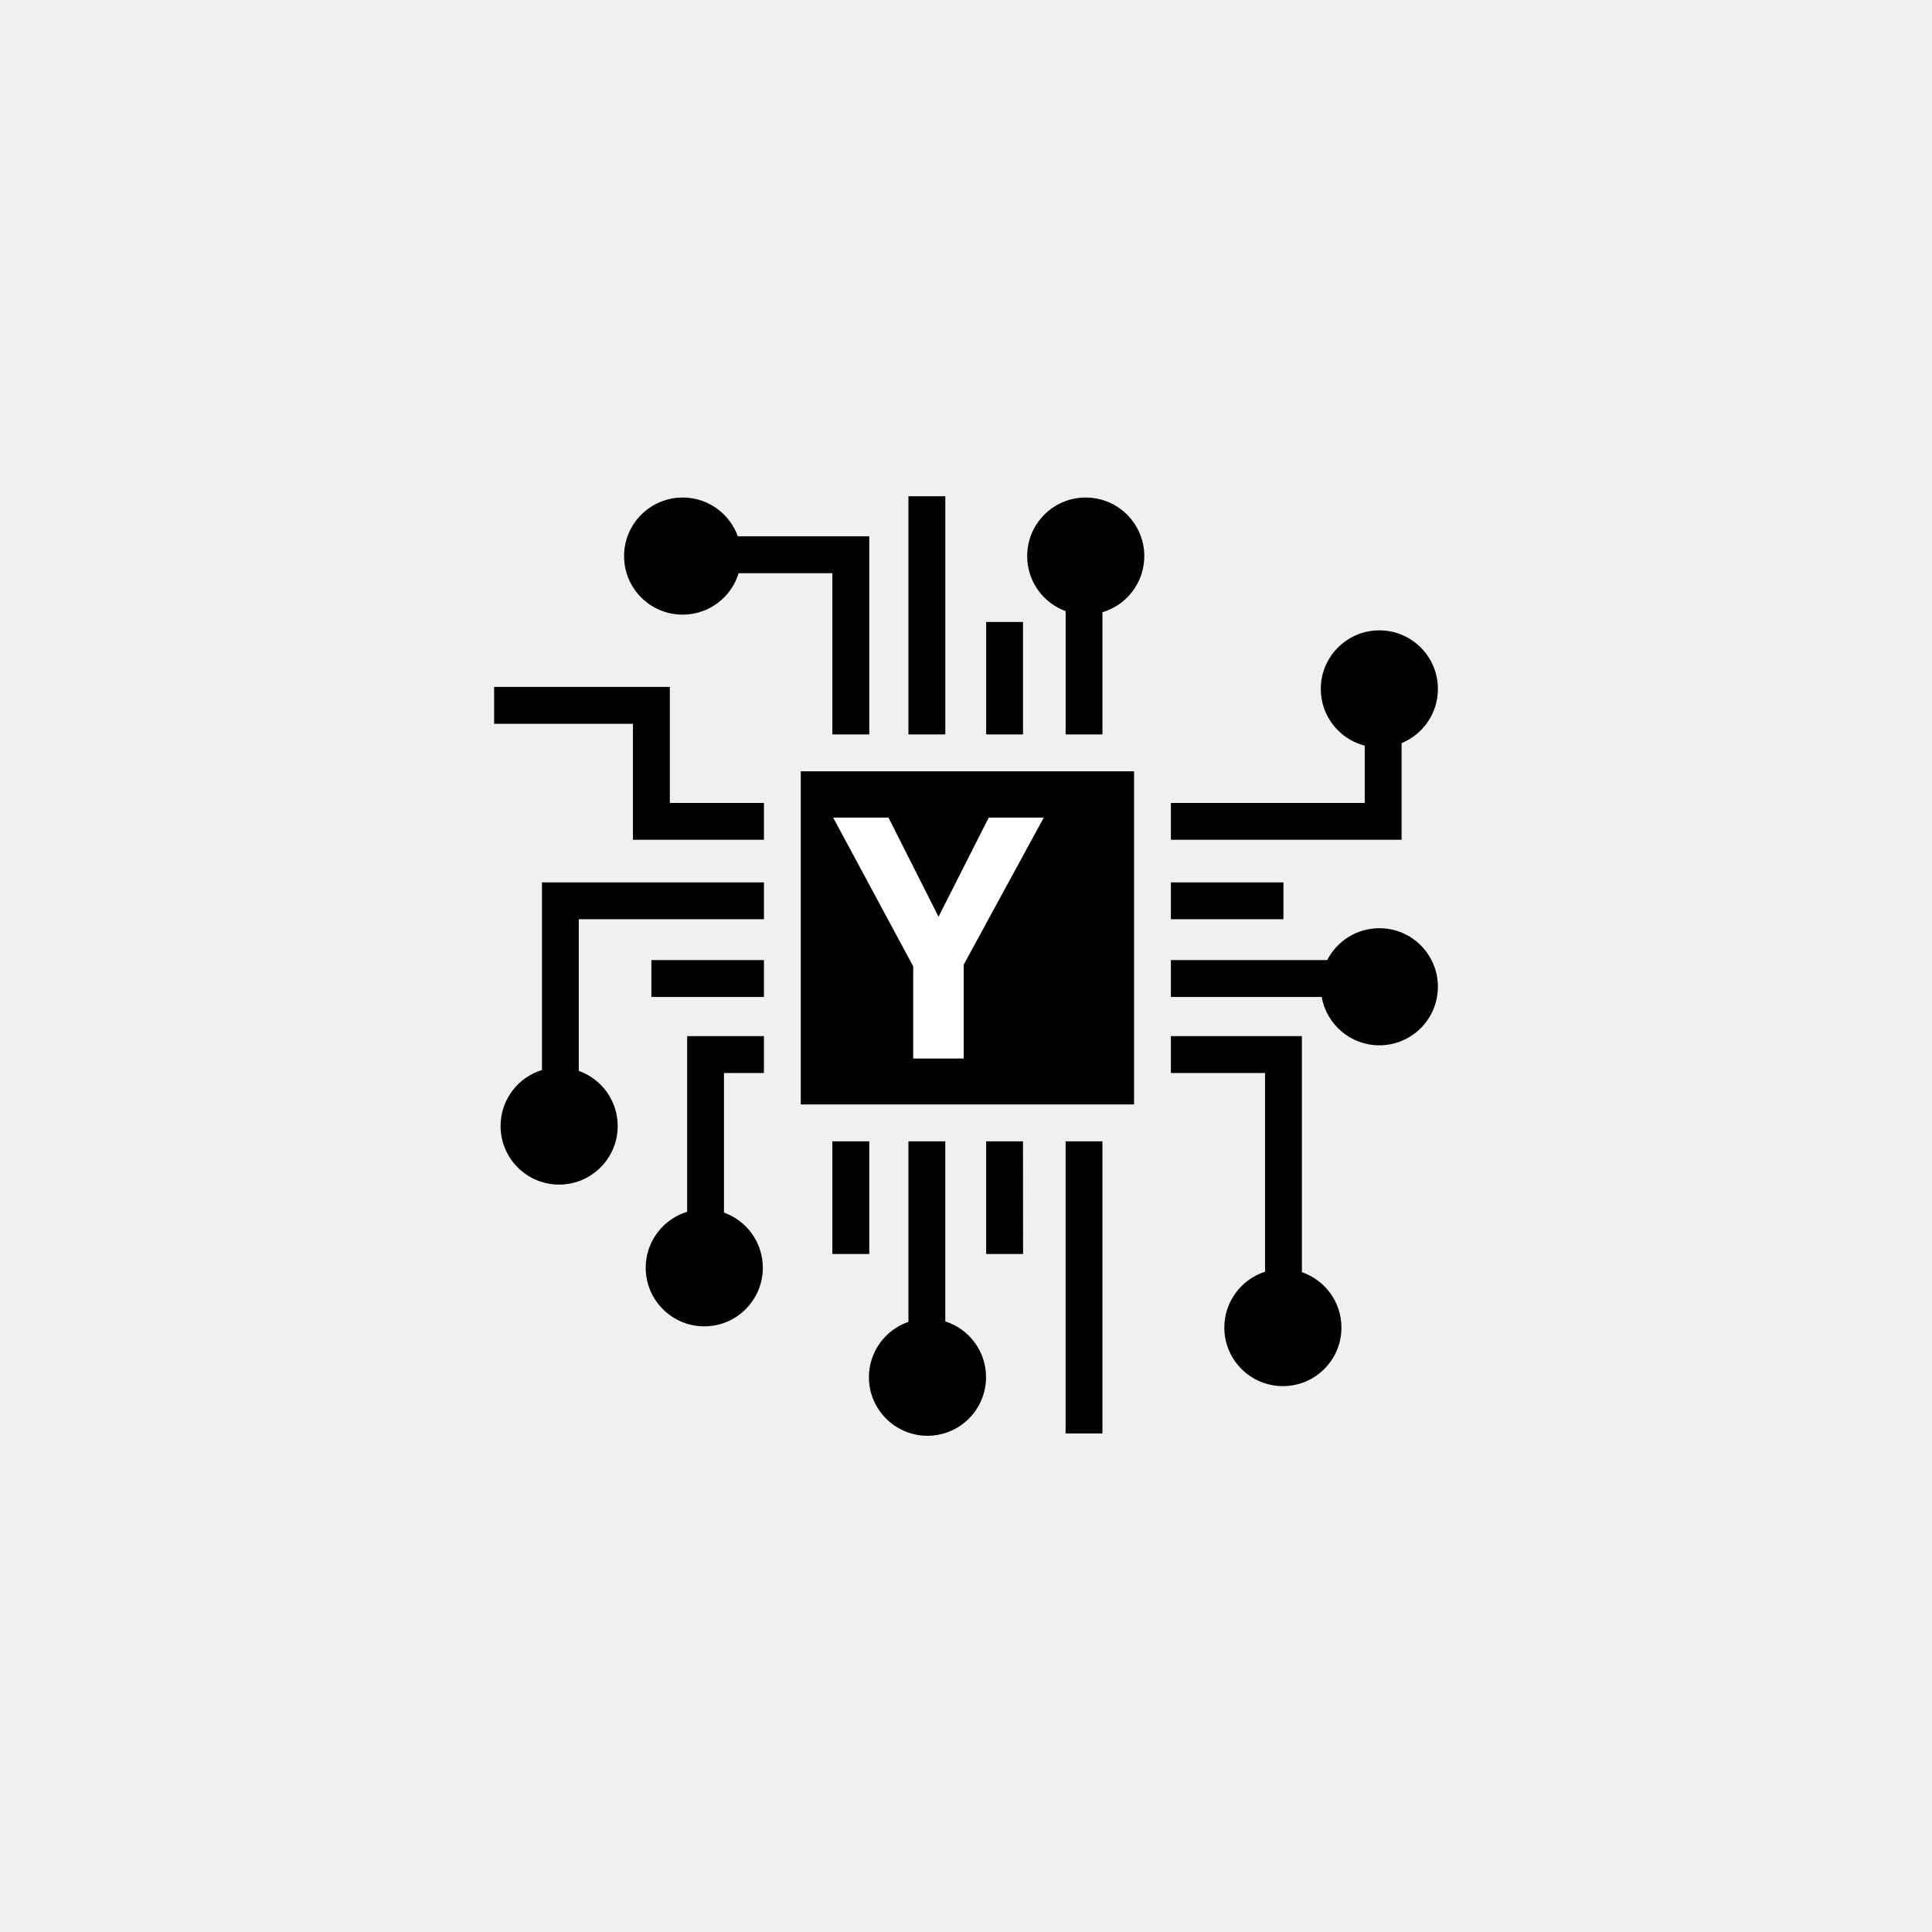
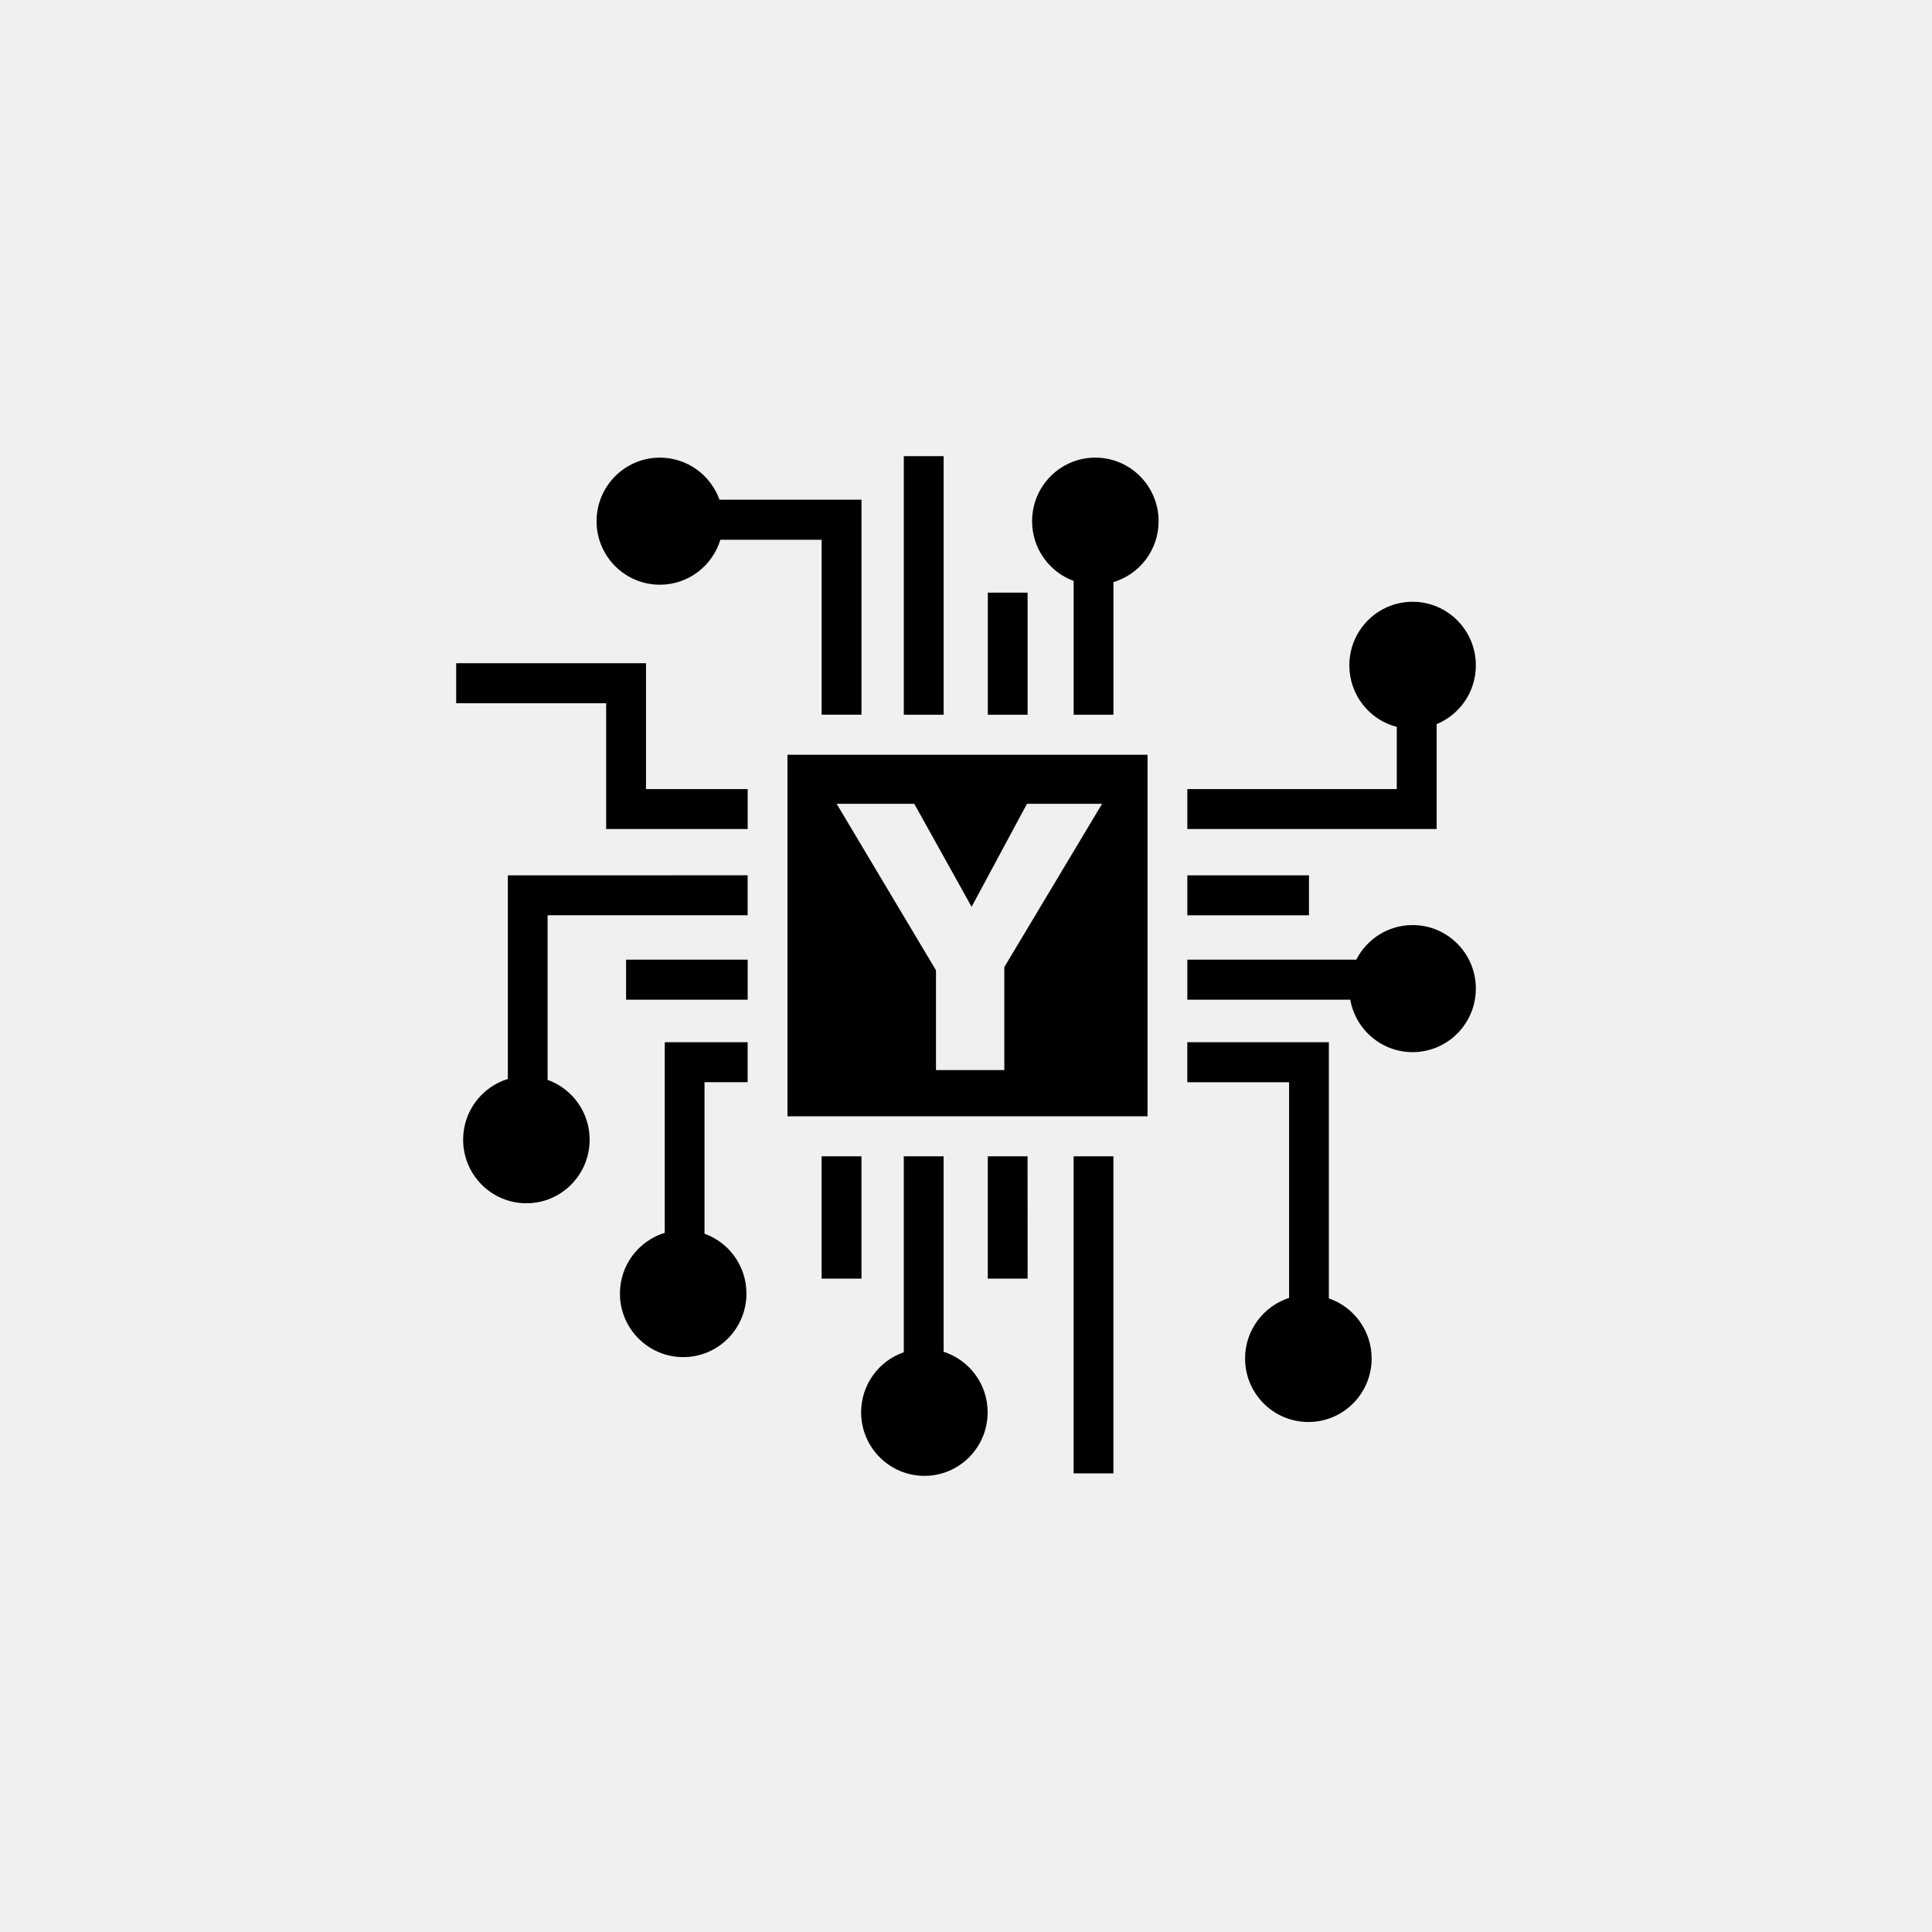
- <svg xmlns="http://www.w3.org/2000/svg" width="0.75in" height="0.75in" viewBox="0 0 67.5 67.5" id="svg2" version="1.1">
+ <svg xmlns="http://www.w3.org/2000/svg" version="1.1" id="svg2" viewBox="0 0 67.5 67.5" height="0.75in" width="0.75in">
  <defs id="defs4">
-     <pattern y="0" x="0" height="6" width="6" patternUnits="userSpaceOnUse" id="EMFhbasepattern" />
+     <pattern id="EMFhbasepattern" patternUnits="userSpaceOnUse" width="6" height="6" x="0" y="0" />
  </defs>
-   <g id="layer1" transform="translate(0,-984.8622)">
-     <g id="g6259" transform="matrix(0.3390284,0,0,0.3390284,-15.81404,568.0183)">
-       <path style="fill:#000000" d="m 140.261,1280.663 0,24.548 3.801,0 0,-24.549 -3.801,0 z m -23.265,0.134 c -3.333,0 -6.038,2.705 -6.038,6.038 0,3.333 2.705,6.031 6.038,6.031 2.72,0 5.016,-1.799 5.769,-4.272 l 9.658,0 0,16.616 3.802,0 0,-20.418 -13.547,0 c -0.836,-2.329 -3.065,-3.996 -5.682,-3.996 z m 41.534,0 c -3.333,0 -6.031,2.705 -6.031,6.038 0,2.606 1.65,4.825 3.963,5.669 l 0,12.707 3.794,0 0,-12.593 c 2.492,-0.742 4.312,-3.05 4.312,-5.783 0,-3.333 -2.705,-6.038 -6.038,-6.038 z m -10.256,12.822 0,11.592 3.795,0 0,-11.592 -3.794,0 z m 40.52,0.866 c -3.333,0 -6.038,2.705 -6.038,6.038 0,2.812 1.923,5.174 4.527,5.843 l 0,5.904 -19.975,0 0,3.795 23.776,0 0,-9.96 c 2.197,-0.901 3.741,-3.059 3.741,-5.582 0,-3.333 -2.699,-6.038 -6.032,-6.038 z m -91.228,5.83 0,3.801 14.306,0 0,11.948 13.5,0 0,-3.795 -9.699,0 0,-11.955 -18.107,0 z m 31.601,8.698 0,34.327 34.347,0 0,-34.328 -34.347,0 z m -26.671,11.444 0,19.337 c -2.469,0.755 -4.265,3.051 -4.265,5.769 0,3.332 2.699,6.038 6.032,6.038 3.333,0 6.038,-2.705 6.038,-6.038 0,-2.621 -1.674,-4.85 -4.01,-5.682 l 0,-15.629 19.081,0 0,-3.794 -22.876,0 z m 64.813,0 0,3.795 11.599,0 0,-3.794 -11.599,0 z m 21.485,4.722 c -2.342,0 -4.372,1.335 -5.373,3.284 l -16.113,0 0,3.802 15.542,0 c 0.5,2.83 2.971,4.983 5.944,4.983 3.333,0 6.031,-2.705 6.031,-6.038 0,-3.333 -2.699,-6.031 -6.032,-6.031 z m -75.022,3.284 0,3.802 11.599,0 0,-3.802 z m 3.687,7.838 0,18.1 c -2.471,0.755 -4.272,3.052 -4.272,5.769 0,3.333 2.705,6.038 6.038,6.038 3.333,0 6.031,-2.705 6.031,-6.038 0,-2.621 -1.669,-4.85 -4.003,-5.682 l 0,-14.387 4.117,0 0,-3.801 -7.911,0 z m 49.849,0 0,3.801 9.705,0 0,20.479 c -2.434,0.779 -4.197,3.065 -4.197,5.756 0,3.333 2.705,6.031 6.038,6.031 3.333,0 6.031,-2.699 6.031,-6.031 0,-2.648 -1.705,-4.896 -4.077,-5.709 l 0,-24.326 -13.5,0 z m -34.885,10.84 0,11.613 3.802,0 0,-11.613 z m 7.838,0 0,18.605 c -2.367,0.816 -4.071,3.059 -4.071,5.702 0,3.333 2.705,6.038 6.038,6.038 3.333,0 6.031,-2.706 6.031,-6.038 0,-2.693 -1.763,-4.973 -4.198,-5.749 l 0,-18.557 z m 8.012,0 0,11.613 3.802,0 -0.007,-11.613 -3.794,0 z m 8.187,0 0,30.103 3.794,0 0,-30.103 -3.794,0 z" id="path6250" />
-       <text id="text4669" y="1338.611" x="132.505" style="font-style:normal;font-weight:normal;font-size:34.773px;line-height:125%;font-family:sans-serif;letter-spacing:0px;word-spacing:0px;fill:#ffffff;fill-opacity:1;stroke:none;stroke-width:1px;stroke-linecap:butt;stroke-linejoin:miter;stroke-opacity:1" xml:space="preserve">
-         <tspan style="font-style:normal;font-variant:normal;font-weight:bold;font-stretch:normal;font-family:sans-serif;-inkscape-font-specification:'sans-serif Bold';fill:#ffffff" y="1338.611" x="132.505" id="tspan4671">Y</tspan>
-       </text>
-     </g>
+   <g transform="translate(0,-984.8622)" id="layer1">
+     <path d="m 31.577,1000.8 v 9.033 h 1.392 v -9.033 z m -8.522,0.051 c -1.221,0 -2.212,0.995 -2.212,2.221 0,1.226 0.991,2.219 2.212,2.219 0.996,0 1.837,-0.661 2.113,-1.571 h 3.538 v 6.112 h 1.393 v -7.511 h -4.962 c -0.306,-0.857 -1.124,-1.47 -2.082,-1.47 z m 15.212,0 c -1.221,0 -2.208,0.995 -2.208,2.221 0,0.959 0.605,1.775 1.452,2.086 v 4.675 h 1.39 v -4.633 c 0.913,-0.273 1.578,-1.122 1.578,-2.128 0,-1.226 -0.989,-2.221 -2.21,-2.221 z m -3.755,4.717 v 4.265 h 1.39 v -4.265 z m 14.841,0.319 c -1.221,0 -2.21,0.995 -2.21,2.221 0,1.034 0.703,1.905 1.657,2.151 v 2.172 h -7.317 v 1.395 h 8.71 v -3.664 c 0.805,-0.331 1.37,-1.126 1.37,-2.054 0,-1.226 -0.989,-2.221 -2.21,-2.221 z m -33.415,2.146 v 1.399 h 5.24 v 4.394 h 4.944 v -1.395 h -3.552 v -4.398 z m 11.574,3.199 v 12.631 h 12.581 v -12.631 z m 1.719,1.714 h 2.712 l 2.003,3.598 1.934,-3.598 h 2.624 l -3.415,5.704 v 3.598 h -2.388 v -3.486 z m -11.488,2.498 v 7.115 c -0.905,0.278 -1.562,1.122 -1.562,2.122 0,1.226 0.989,2.221 2.21,2.221 1.221,0 2.21,-0.995 2.21,-2.221 0,-0.964 -0.613,-1.785 -1.469,-2.091 v -5.75 h 6.989 v -1.397 z m 23.74,0 v 1.397 h 4.25 v -1.397 z m 7.87,1.738 c -0.858,0 -1.6,0.491 -1.967,1.208 h -5.903 v 1.399 h 5.693 c 0.183,1.041 1.088,1.833 2.177,1.833 1.221,0 2.21,-0.995 2.21,-2.221 0,-1.226 -0.989,-2.219 -2.21,-2.219 z m -27.479,1.208 v 1.399 h 4.248 v -1.399 z m 1.351,2.884 v 6.66 c -0.905,0.278 -1.566,1.122 -1.566,2.122 0,1.226 0.991,2.221 2.212,2.221 1.221,0 2.208,-0.995 2.208,-2.221 0,-0.964 -0.61,-1.785 -1.465,-2.091 v -5.294 h 1.507 v -1.397 z m 18.257,0 v 1.399 h 3.556 v 7.535 c -0.891,0.287 -1.538,1.127 -1.538,2.117 0,1.226 0.991,2.219 2.212,2.219 1.221,0 2.21,-0.993 2.21,-2.219 0,-0.974 -0.625,-1.801 -1.494,-2.1 v -8.95 z m -12.777,3.988 v 4.272 h 1.393 v -4.272 z m 2.871,0 v 6.845 c -0.867,0.3 -1.49,1.126 -1.49,2.098 0,1.226 0.991,2.221 2.212,2.221 1.221,0 2.208,-0.995 2.208,-2.221 0,-0.991 -0.646,-1.829 -1.538,-2.115 v -6.828 z m 2.935,0 v 4.272 h 1.392 l -0.002,-4.272 z m 2.999,0 v 11.076 h 1.39 v -11.076 z" style="fill:#000000;stroke-width:0.339" id="path6250" />
+     <g style="font-style:normal;font-weight:normal;font-size:12.765px;line-height:125%;font-family:sans-serif;letter-spacing:0px;word-spacing:0px;fill:#ffffff;fill-opacity:1;stroke:none;stroke-width:0.339px;stroke-linecap:butt;stroke-linejoin:miter;stroke-opacity:1" id="text4669" transform="matrix(0.9977639,0,0,1.002241,0.4394531,0.125558)" aria-label="Y" />
  </g>
</svg>
